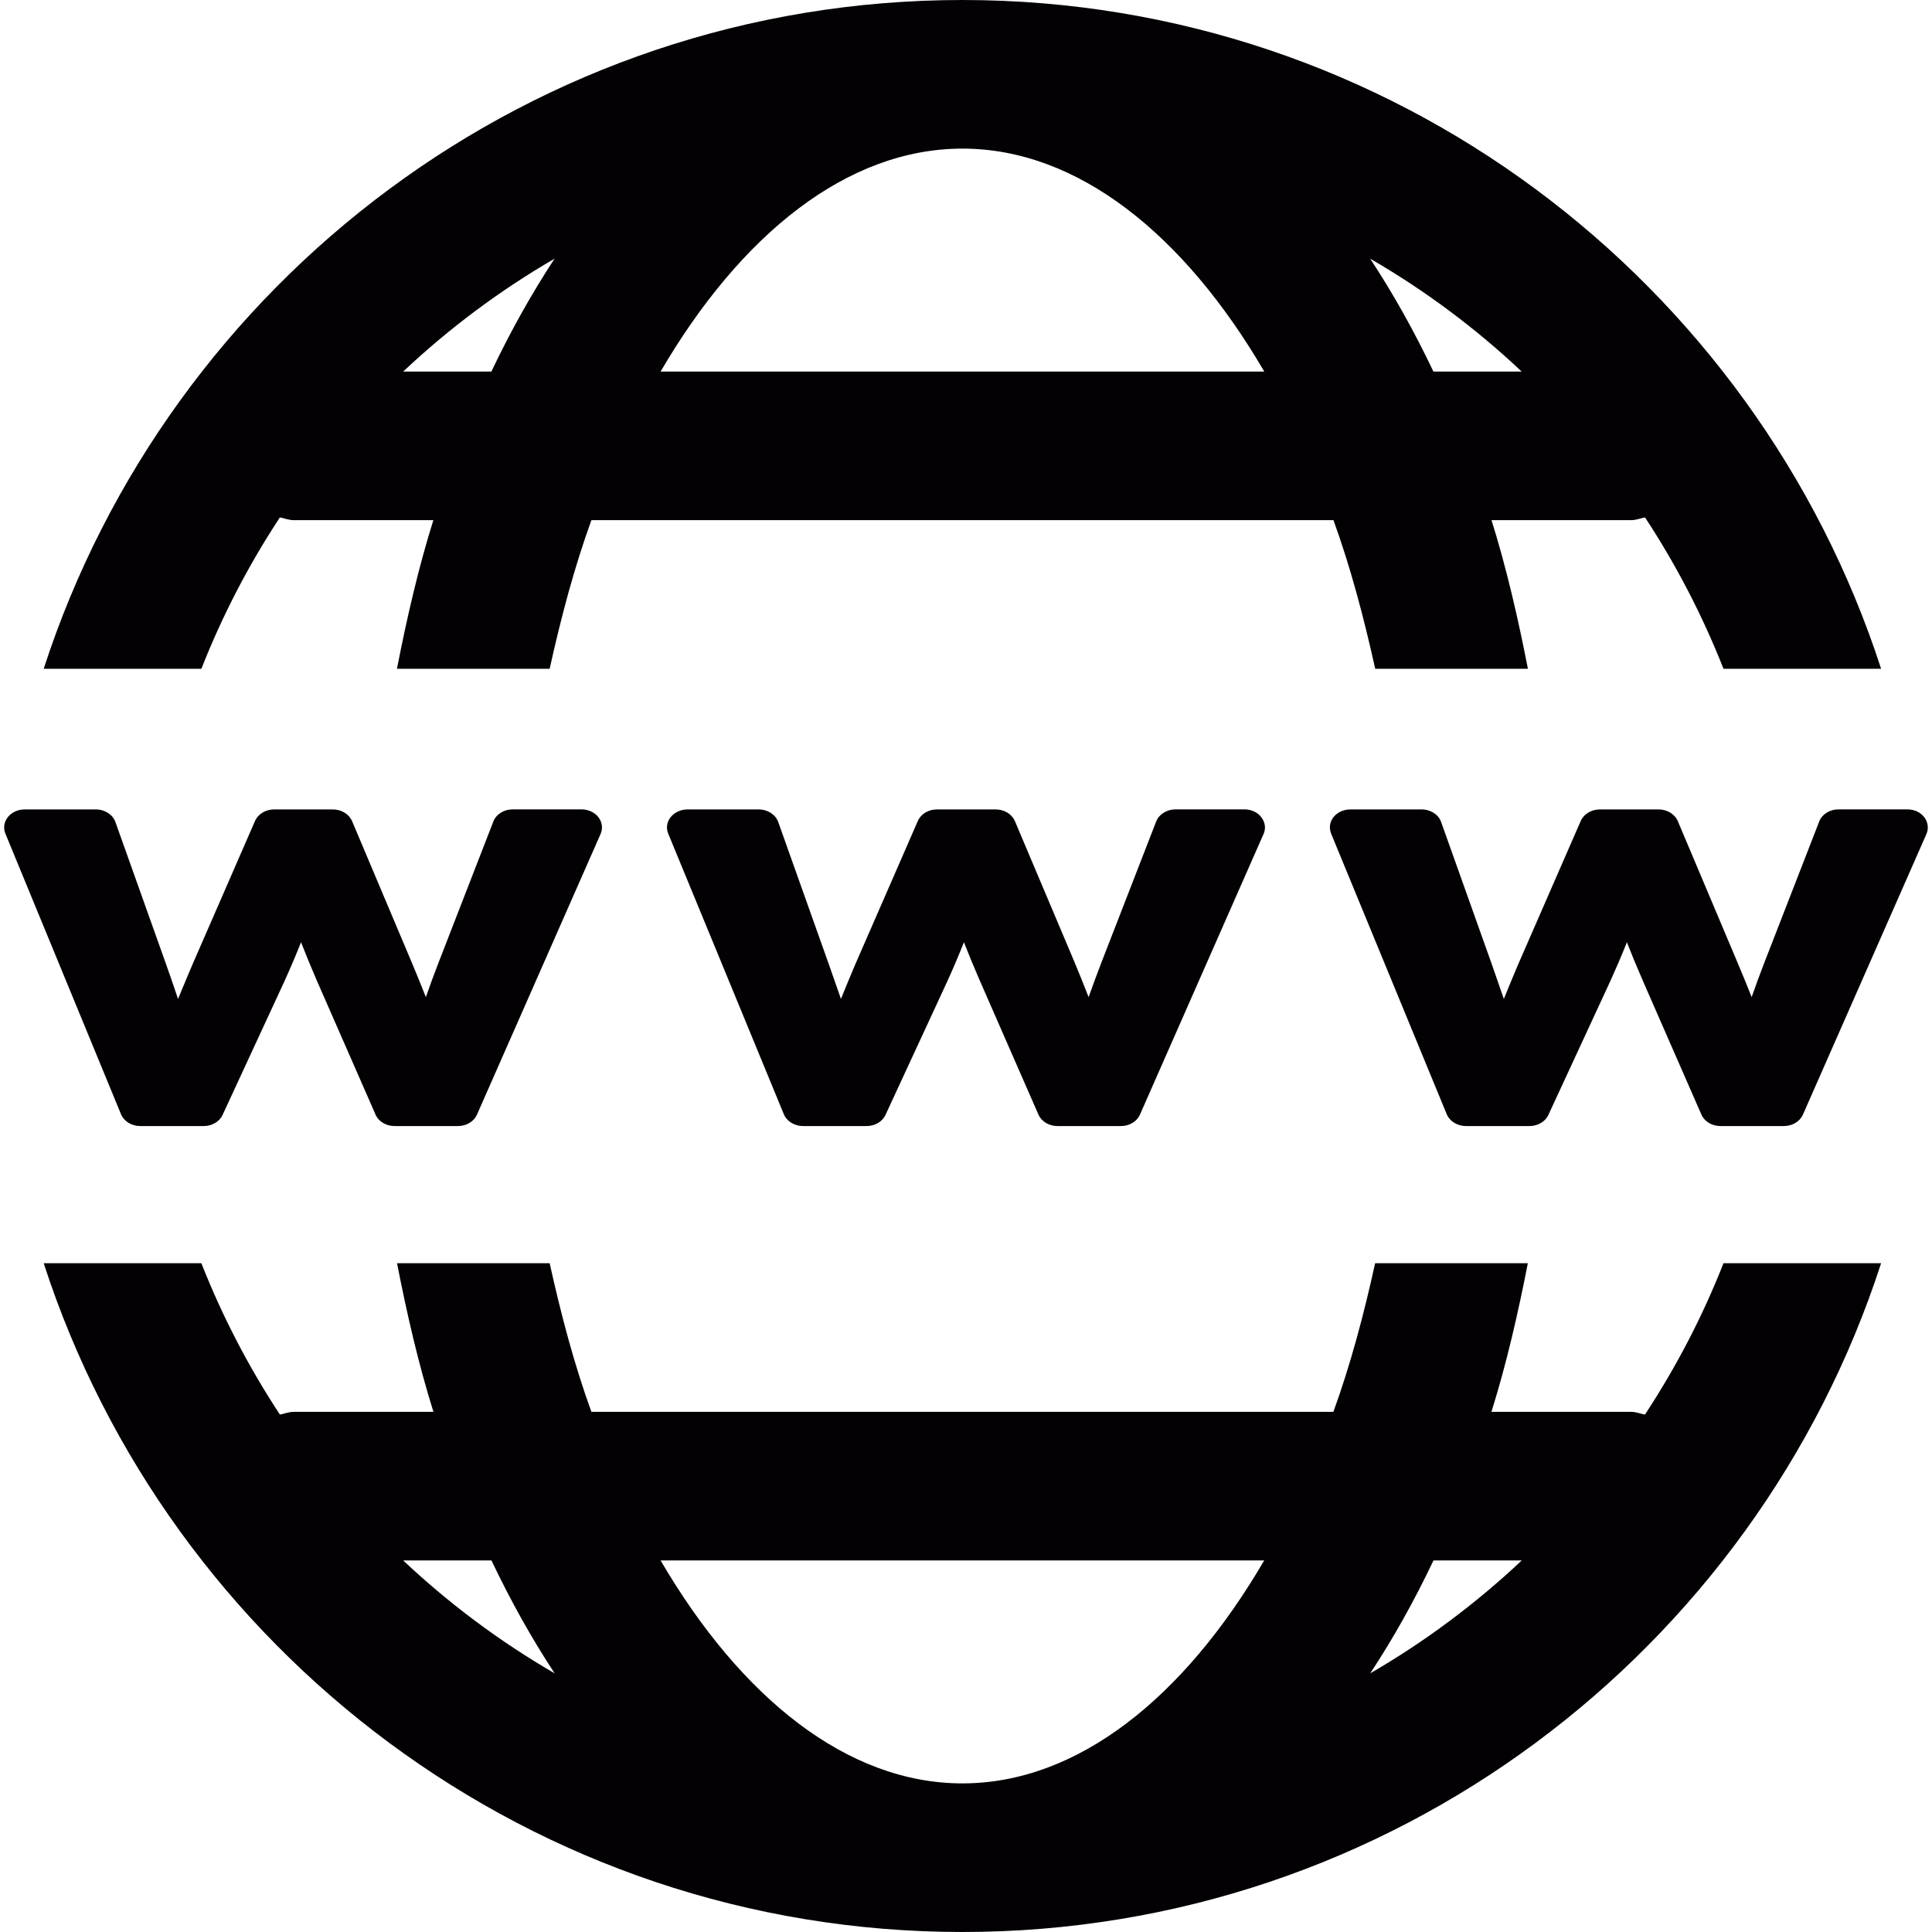
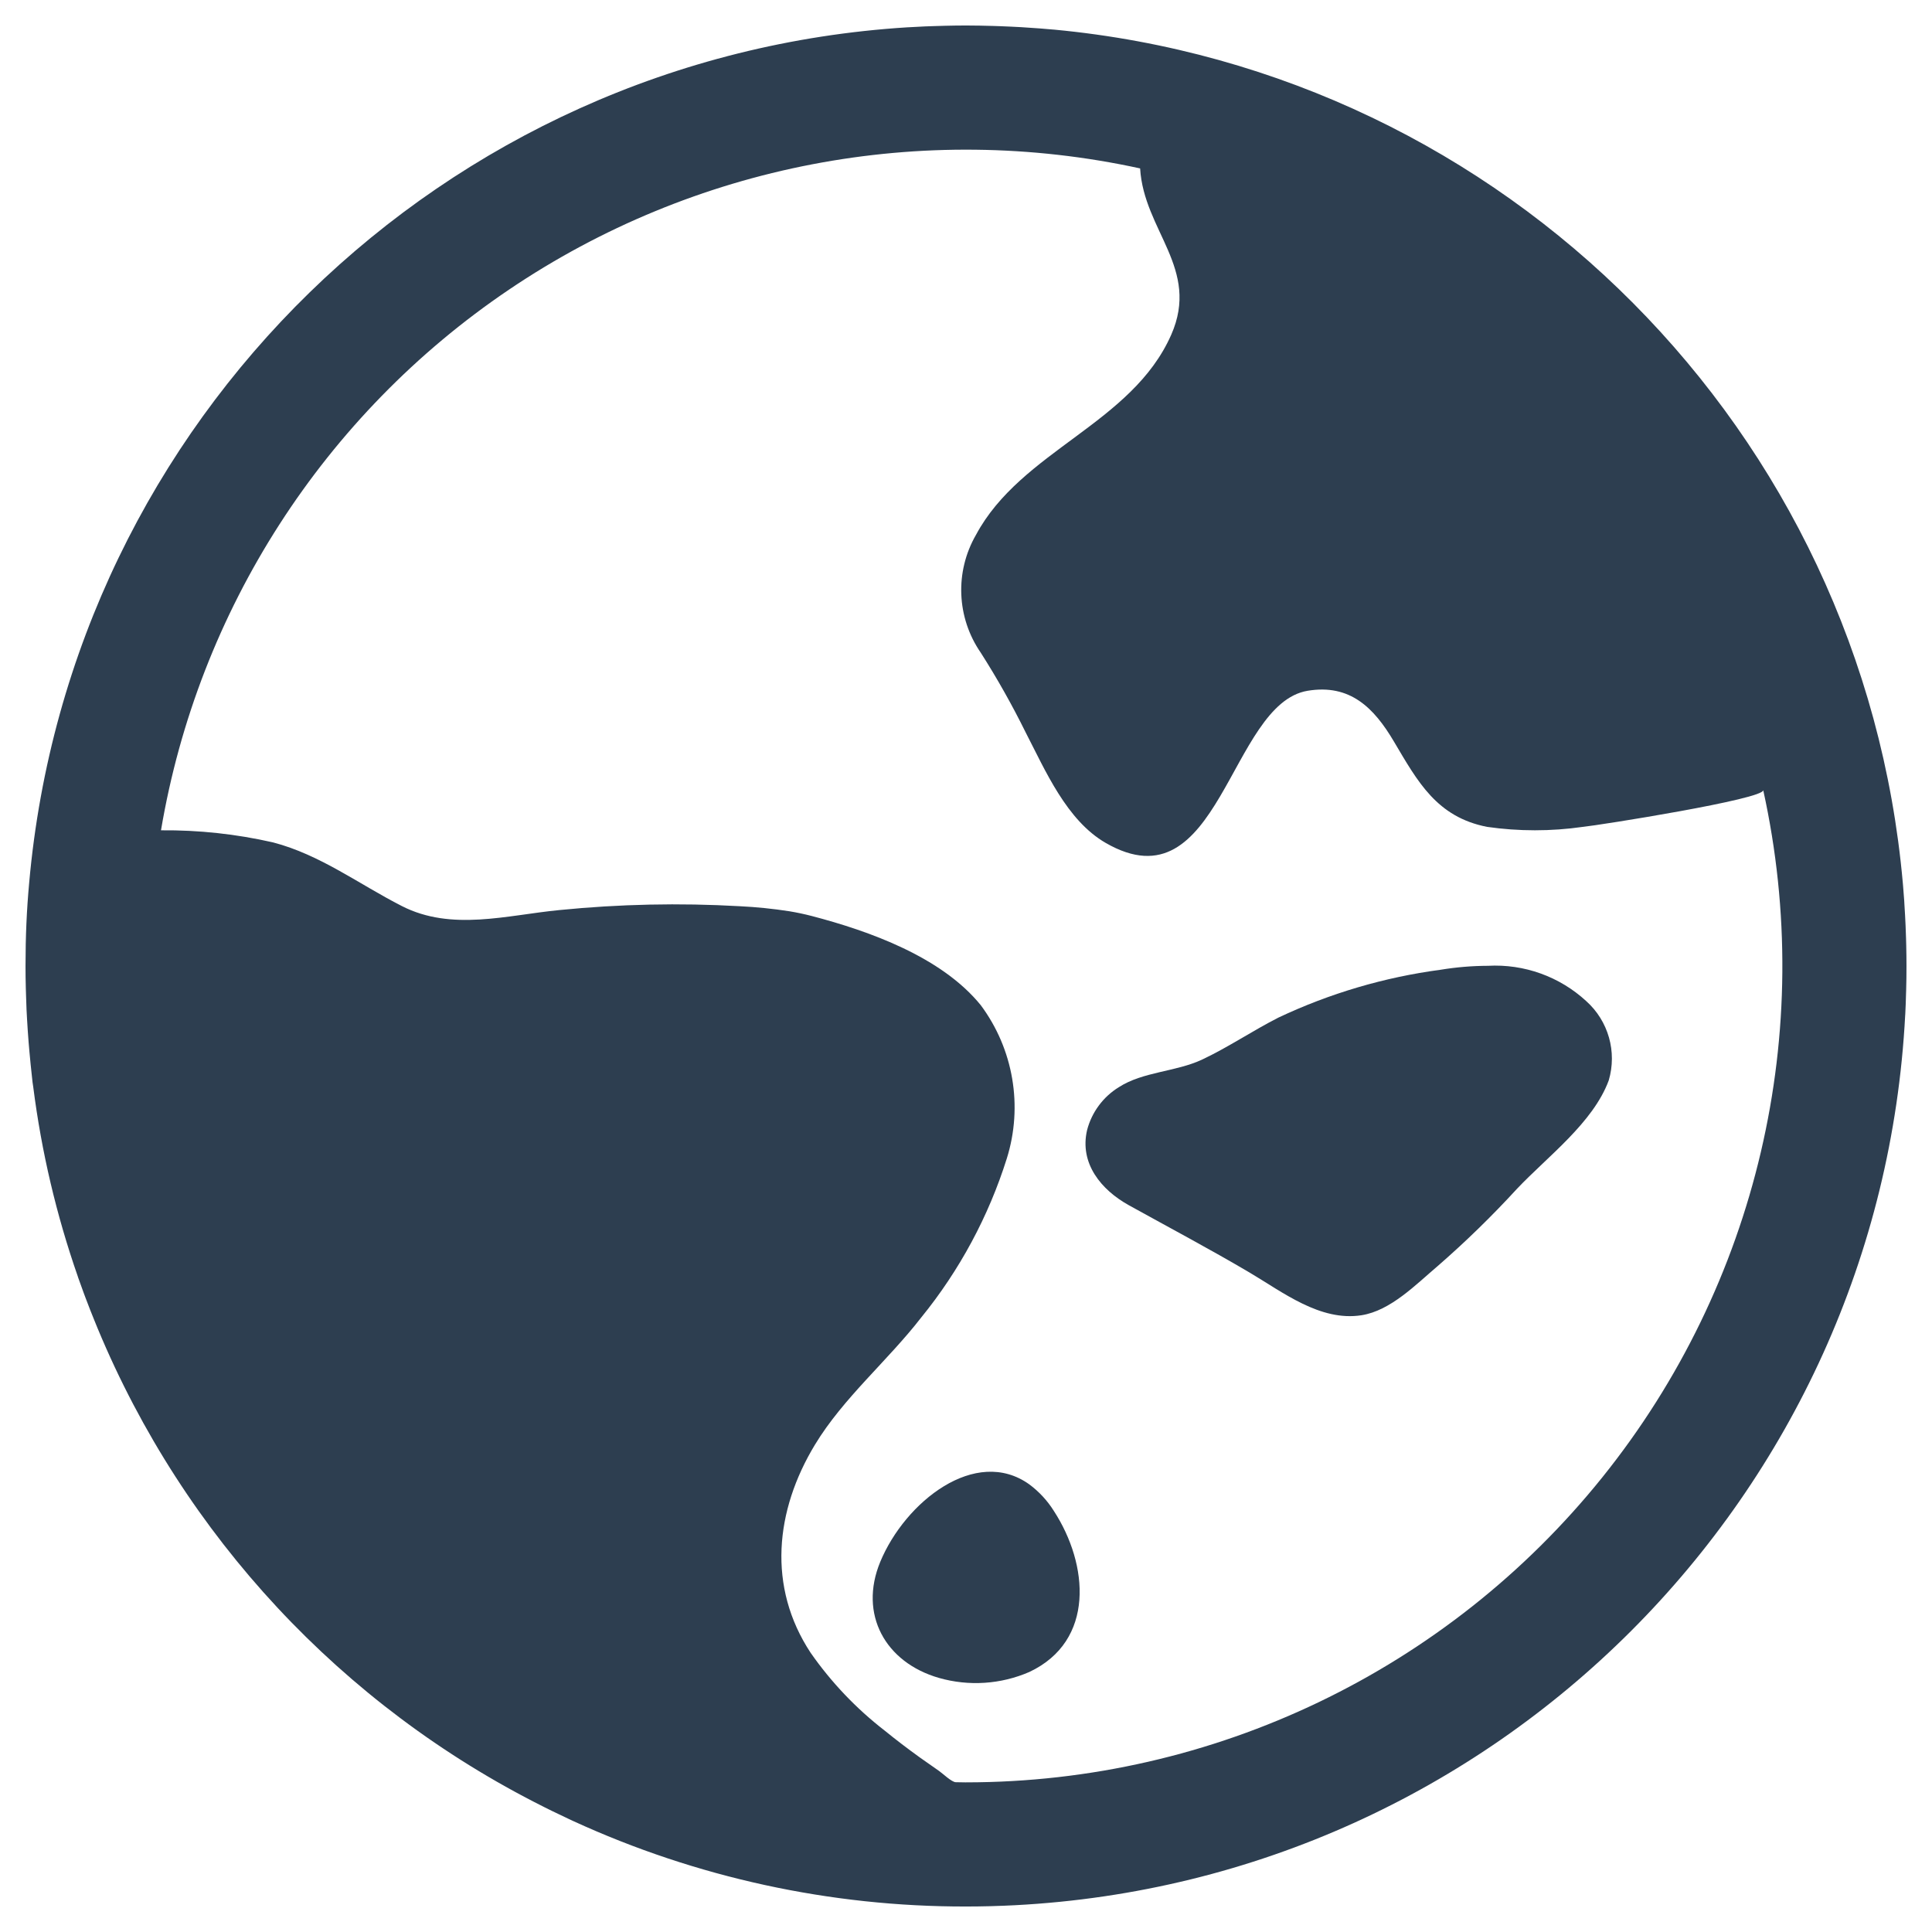
- <svg xmlns="http://www.w3.org/2000/svg" version="1.1" id="Capa_1" x="0px" y="0px" viewBox="0 0 26 26" style="enable-background:new 0 0 26 26;" xml:space="preserve">
-   <path style="fill:#030104;" d="M8.083,11.222L6.419,15c-0.041,0.094-0.144,0.154-0.257,0.154H5.31   c-0.113,0-0.216-0.061-0.256-0.154l-0.79-1.803c-0.077-0.178-0.147-0.348-0.213-0.517c-0.073,0.186-0.148,0.359-0.223,0.525   l-0.833,1.8c-0.042,0.091-0.144,0.149-0.255,0.149H1.888c-0.117,0-0.219-0.063-0.259-0.158l-1.557-3.779   c-0.03-0.074-0.018-0.156,0.034-0.221s0.135-0.103,0.225-0.103H1.29c0.121,0,0.227,0.069,0.263,0.169l0.684,1.92   c0.057,0.162,0.11,0.315,0.159,0.461c0.06-0.146,0.125-0.3,0.194-0.463l0.842-1.932c0.041-0.093,0.143-0.155,0.256-0.155H4.48   c0.115,0,0.217,0.063,0.258,0.157l0.798,1.89c0.072,0.17,0.136,0.329,0.195,0.479c0.049-0.142,0.106-0.296,0.171-0.465l0.737-1.898   c0.038-0.098,0.143-0.164,0.26-0.164h0.926c0.091,0,0.175,0.039,0.227,0.104C8.105,11.064,8.115,11.147,8.083,11.222z    M17.005,11.222L15.341,15c-0.041,0.094-0.144,0.154-0.256,0.154h-0.854c-0.113,0-0.215-0.061-0.256-0.154l-0.789-1.803   c-0.078-0.178-0.148-0.348-0.214-0.517c-0.073,0.186-0.148,0.359-0.223,0.525l-0.833,1.8c-0.042,0.091-0.143,0.149-0.255,0.149   h-0.853c-0.116,0-0.219-0.063-0.259-0.158l-1.557-3.779c-0.03-0.074-0.018-0.156,0.034-0.221c0.052-0.064,0.136-0.103,0.225-0.103   h0.959c0.121,0,0.227,0.069,0.263,0.169l0.683,1.92c0.057,0.162,0.11,0.315,0.161,0.461c0.059-0.146,0.123-0.3,0.192-0.463   l0.843-1.932c0.04-0.093,0.142-0.155,0.256-0.155H13.4c0.115,0,0.218,0.063,0.258,0.157l0.799,1.89   c0.071,0.17,0.135,0.329,0.193,0.479c0.051-0.142,0.106-0.296,0.172-0.465l0.737-1.898c0.038-0.098,0.144-0.164,0.261-0.164h0.926   c0.092,0,0.177,0.039,0.227,0.104C17.026,11.064,17.038,11.147,17.005,11.222z M25.926,11.222L24.263,15   c-0.042,0.094-0.144,0.154-0.257,0.154h-0.853c-0.113,0-0.216-0.061-0.256-0.154l-0.789-1.803   c-0.078-0.178-0.148-0.348-0.214-0.517c-0.073,0.186-0.149,0.359-0.224,0.525l-0.833,1.8c-0.042,0.091-0.144,0.149-0.255,0.149   H19.73c-0.117,0-0.22-0.063-0.26-0.158l-1.557-3.779c-0.029-0.074-0.019-0.156,0.033-0.221s0.136-0.103,0.226-0.103h0.96   c0.121,0,0.227,0.069,0.262,0.169l0.684,1.92c0.057,0.162,0.11,0.315,0.16,0.461c0.059-0.146,0.123-0.3,0.192-0.463l0.843-1.932   c0.041-0.093,0.143-0.155,0.257-0.155h0.791c0.115,0,0.218,0.063,0.258,0.157l0.798,1.89c0.072,0.17,0.137,0.329,0.196,0.479   c0.049-0.142,0.106-0.296,0.171-0.465l0.738-1.898c0.037-0.098,0.142-0.164,0.26-0.164h0.926c0.092,0,0.176,0.039,0.227,0.104   C25.946,11.064,25.958,11.147,25.926,11.222z" />
-   <path style="fill:#030104;" d="M2.71,9c0.283-0.718,0.637-1.401,1.057-2.037C3.829,6.975,3.887,7,3.952,7h1.88    c-0.199,0.634-0.355,1.309-0.49,2h2.055c0.155-0.699,0.335-1.376,0.562-2h9.986c0.227,0.624,0.407,1.301,0.562,2h2.055    c-0.135-0.691-0.291-1.366-0.49-2h1.88c0.065,0,0.123-0.025,0.186-0.037C22.556,7.599,22.911,8.282,23.194,9h2.121    c-1.691-5.216-6.591-9-12.363-9S2.28,3.784,0.588,9H2.71z M20.478,5H19.29c-0.258-0.543-0.542-1.05-0.851-1.519    C19.179,3.909,19.861,4.419,20.478,5z M12.952,2c1.551,0,2.983,1.154,4.062,3H8.89C9.969,3.154,11.401,2,12.952,2z M7.463,3.481    C7.155,3.95,6.871,4.457,6.613,5H5.426C6.043,4.419,6.725,3.909,7.463,3.481z" />
-   <path style="fill:#030104;" d="M23.194,17c-0.283,0.719-0.638,1.4-1.057,2.037C22.075,19.025,22.017,19,21.952,19h-1.881    c0.199-0.634,0.355-1.309,0.49-2h-2.055c-0.154,0.699-0.335,1.377-0.562,2H7.959c-0.227-0.623-0.407-1.301-0.562-2H5.343    c0.135,0.691,0.291,1.366,0.49,2H3.952c-0.065,0-0.123,0.025-0.185,0.037C3.348,18.4,2.993,17.719,2.71,17H0.588    c1.692,5.216,6.592,9,12.364,9s10.672-3.784,12.363-9H23.194z M5.426,21h1.188c0.258,0.543,0.542,1.051,0.85,1.519    C6.725,22.091,6.043,21.581,5.426,21z M12.952,24c-1.551,0-2.983-1.154-4.062-3h8.123C15.935,22.846,14.503,24,12.952,24z     M18.44,22.519c0.309-0.468,0.593-0.976,0.851-1.519h1.188C19.861,21.581,19.179,22.091,18.44,22.519z" />
+ <svg xmlns="http://www.w3.org/2000/svg" id="Layer_1" data-name="Layer 1" viewBox="0 0 128 128">
+   <defs>
+     <style>.cls-1{fill:#2d3e50;}</style>
+   </defs>
+   <path class="cls-1" d="M68.192,98.342c-3.555-2.541-8.224,1.154-9.874,5.136-1.435,3.472.333,6.662,3.885,7.687a8.901,8.901,0,0,0,5.997-.394c4.365-2.058,3.923-7.124,1.623-10.663A6.466,6.466,0,0,0,68.192,98.342Z" />
+   <path class="cls-1" d="M98.579,63.987a19.787,19.787,0,0,0-3.126.26,36.396,36.396,0,0,0-10.754,3.171c-1.709.869-3.303,1.953-5.039,2.774-1.749.826-3.933.8-5.541,1.841A4.742,4.742,0,0,0,72.024,74.864c-.521,2.214.934,3.971,2.764,4.985,2.664,1.476,5.358,2.903,7.98,4.449,2.214,1.307,4.693,3.265,7.43,2.841,1.932-.301,3.609-2.037,5.044-3.252a65.342,65.342,0,0,0,5.259-5.122c2.012-2.13,5.047-4.374,6.083-7.188a5.109,5.109,0,0,0-1.489-5.248A8.892,8.892,0,0,0,98.579,63.987Z" />
+   <path class="cls-1" d="M126.293,62.661c-.005-.169-.008-.335-.013-.502-.008-.274-.019-.55-.03-.824-.021-.459-.043-.918-.075-1.374-.005-.099-.011-.193-.016-.292-.021-.322-.048-.647-.075-.969l-.016-.185A62.322,62.322,0,0,0,69.845,1.963c-.056-.005-.113-.008-.169-.013-.526-.048-1.057-.089-1.588-.121-.15-.013-.298-.021-.445-.03-.456-.024-.918-.048-1.374-.064-.161-.005-.319-.011-.478-.016-.596-.016-1.191-.03-1.79-.03-.47,0-.939.008-1.406.019-.236.005-.475.016-.714.021-.204.008-.405.013-.604.021-.357.019-.714.038-1.068.056-.038.003-.07.005-.107.005a62.318,62.318,0,0,0-58.168,56.665C1.768,60.284,1.691,62.014,1.691,64c0,.486.005.971.019,1.454l.016.521q.012.459.032.918c.013.217.024.432.035.649.013.255.032.51.048.767.016.244.032.491.054.735.016.215.035.432.056.647.024.274.048.547.078.821.019.193.043.386.062.582.019.201.038.4.064.598l.048.327A61.691,61.691,0,0,0,5.157,84.574a.291.291,0,0,0,.013.046c.118.338.241.679.368,1.02.043.113.086.225.126.338q.157.423.322.837c.078.204.158.402.241.601.08.204.161.408.247.606A62.085,62.085,0,0,0,35.965,119.678a1.284,1.284,0,0,0,.121.062c.314.158.633.314.953.464.209.102.421.204.631.301.102.048.204.094.303.142a62.155,62.155,0,0,0,26.029,5.664h.035c.518,0,1.038-.008,1.554-.021.083-.003.161-.008.239-.008.459-.013.915-.03,1.366-.054.021,0,.043-.003.064-.003A62.309,62.309,0,0,0,126.224,67.252c.003-.019.003-.038.005-.056.024-.456.04-.915.051-1.376l.008-.228c.016-.526.021-1.057.021-1.588V64C126.309,63.555,126.304,63.107,126.293,62.661ZM64.001,118.087c-.228,0-.453-.008-.679-.011-.271-.003-.872-.585-1.103-.743q-.644-.443-1.277-.896c-.797-.574-1.58-1.17-2.342-1.79a23.582,23.582,0,0,1-4.89-5.14c-2.886-4.373-2.355-9.436.281-13.789,1.882-3.108,4.818-5.557,7.044-8.433a31.839,31.839,0,0,0,5.668-10.53,11.346,11.346,0,0,0-1.727-10.162c-2.594-3.193-7.362-4.904-11.205-5.908-.483-.126-.974-.228-1.468-.311a31.504,31.504,0,0,0-3.295-.335,76.543,76.543,0,0,0-11.945.255c-3.483.338-7.143,1.419-10.44-.266-2.844-1.449-5.404-3.402-8.538-4.218a32.067,32.067,0,0,0-7.419-.8A54.098,54.098,0,0,1,75.536,11.158c.244,4.124,3.99,6.638,2.061,11.02-2.603,5.908-9.936,7.663-12.935,13.257a7.312,7.312,0,0,0,.319,7.813,55.421,55.421,0,0,1,2.973,5.278c1.307,2.528,2.715,5.83,5.302,7.32,7.566,4.363,8.178-9.222,13.381-10.081,2.807-.464,4.392,1.124,5.715,3.365,1.578,2.667,2.841,5.001,6.174,5.653a22.369,22.369,0,0,0,6.335,0c1.036-.099,12.088-1.846,11.956-2.439a54.094,54.094,0,0,1-52.815,65.742Z" />
</svg>
